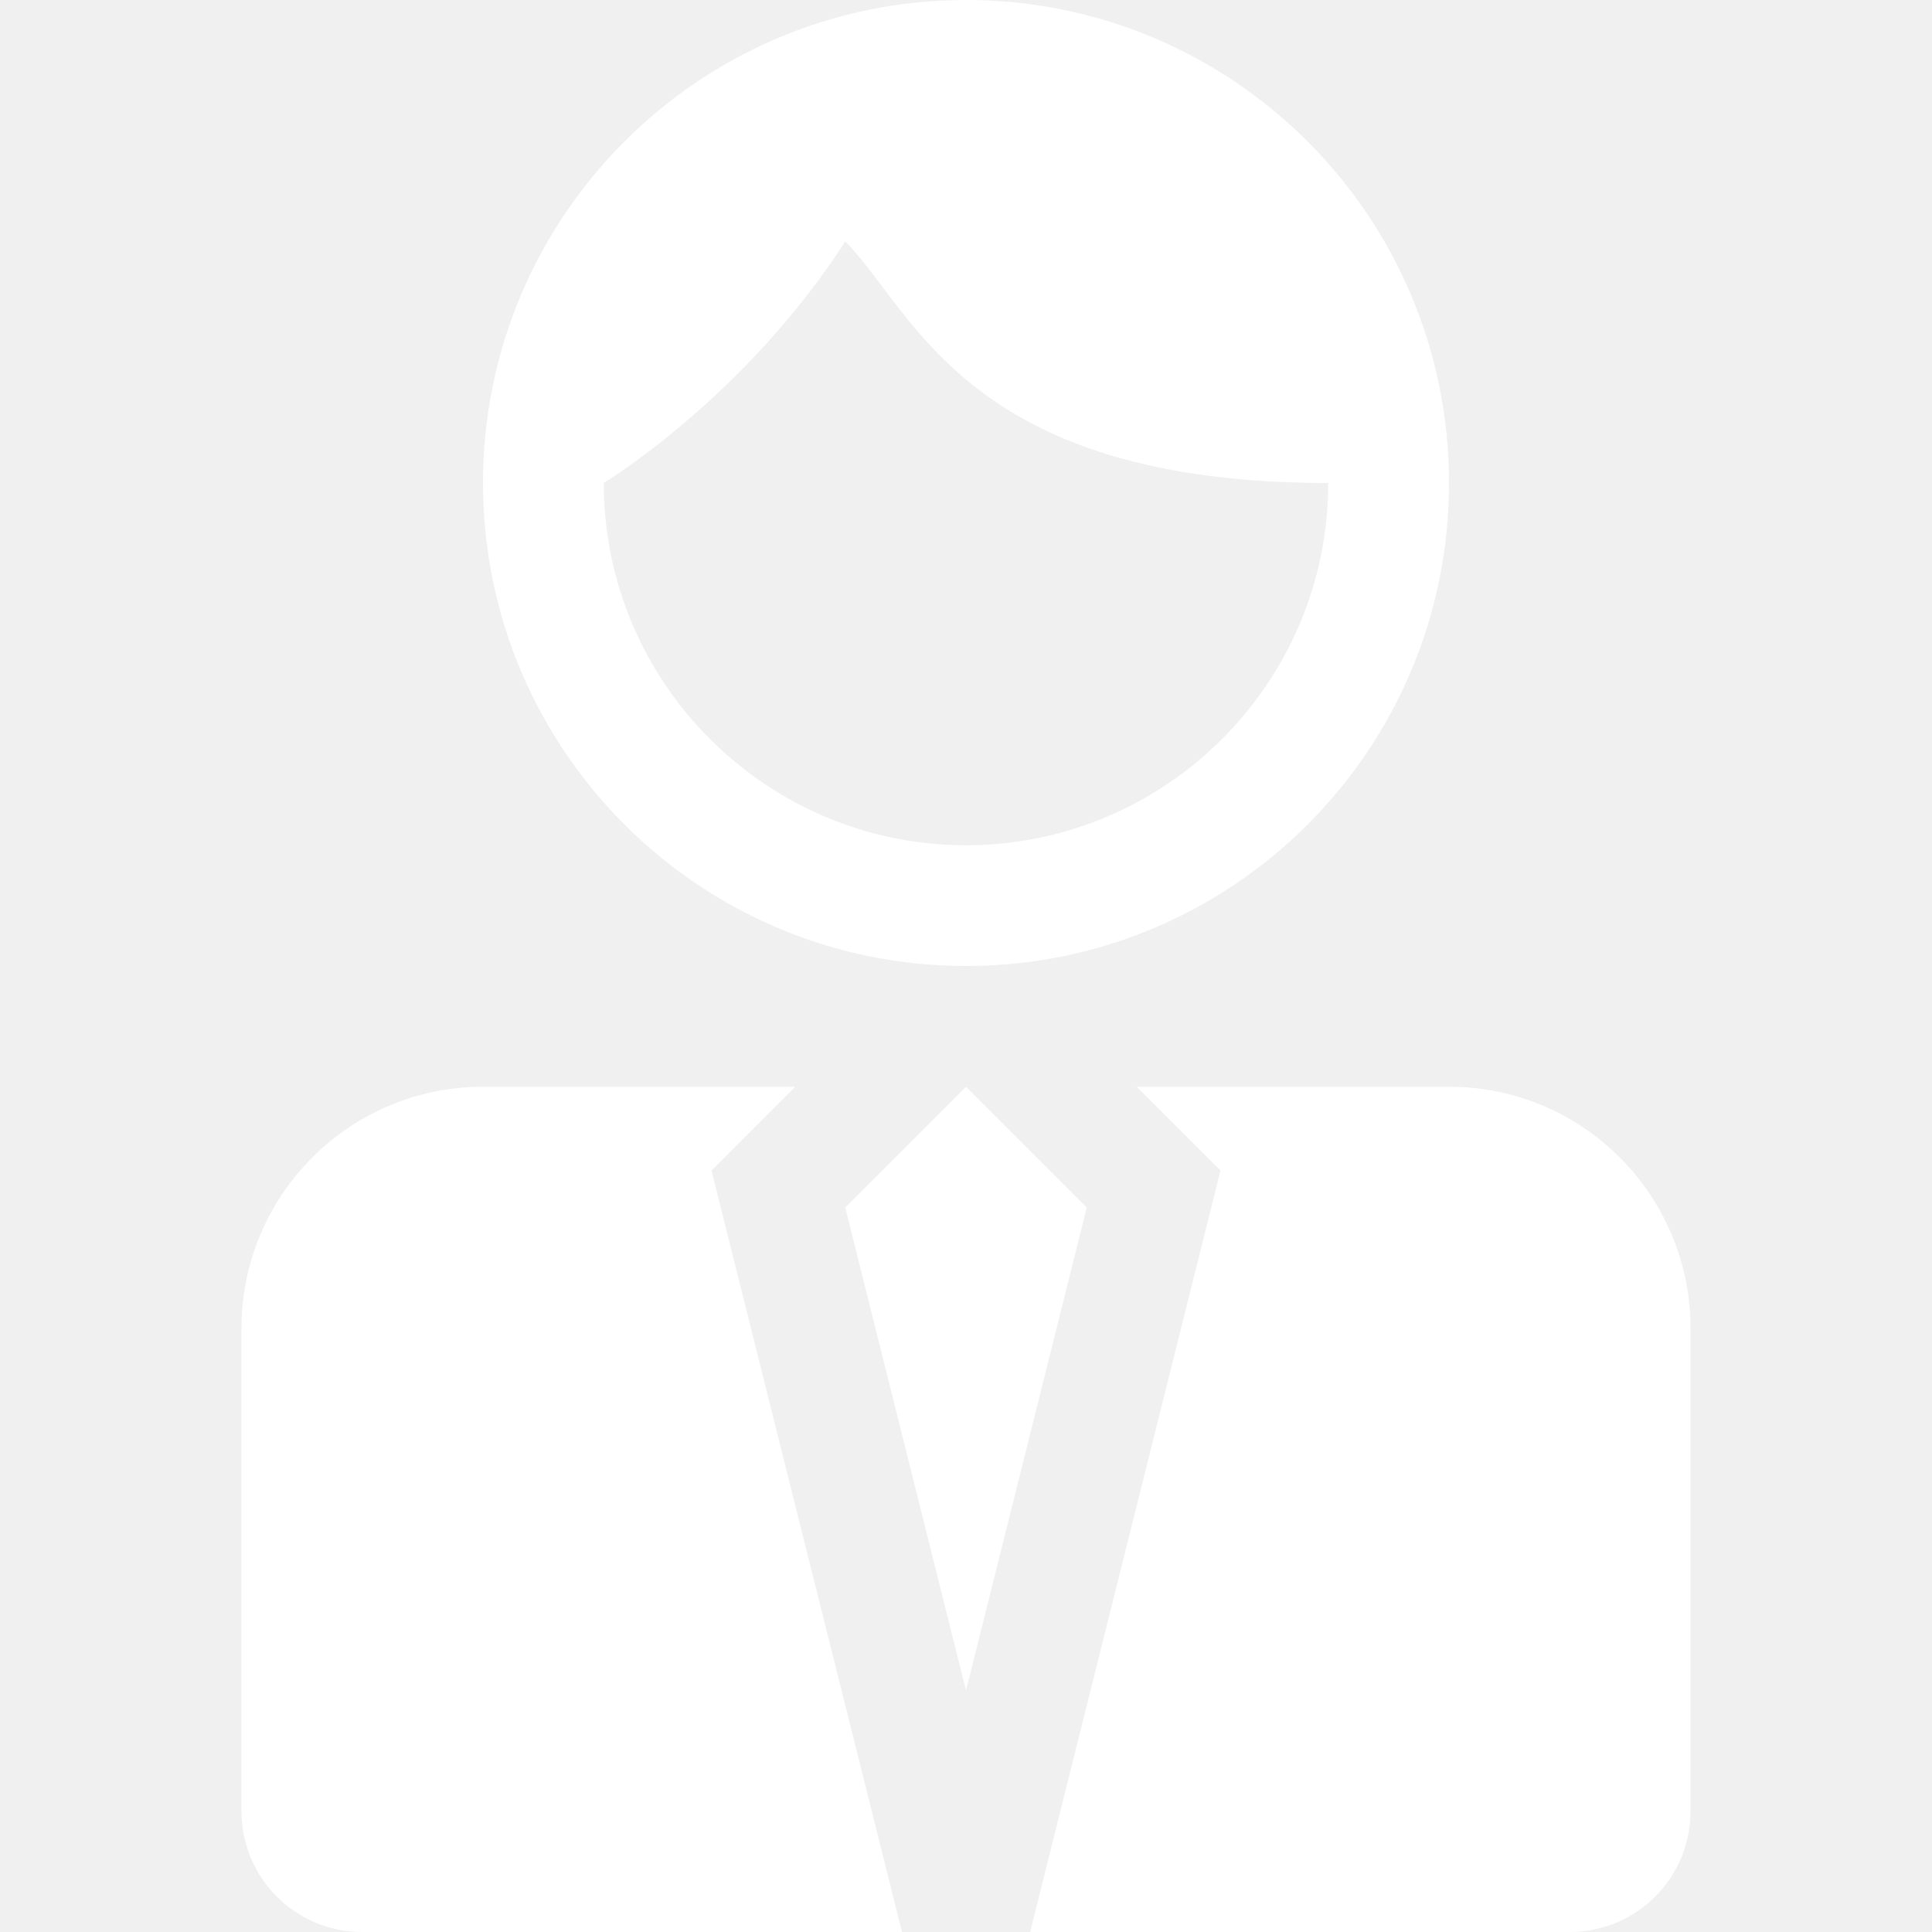
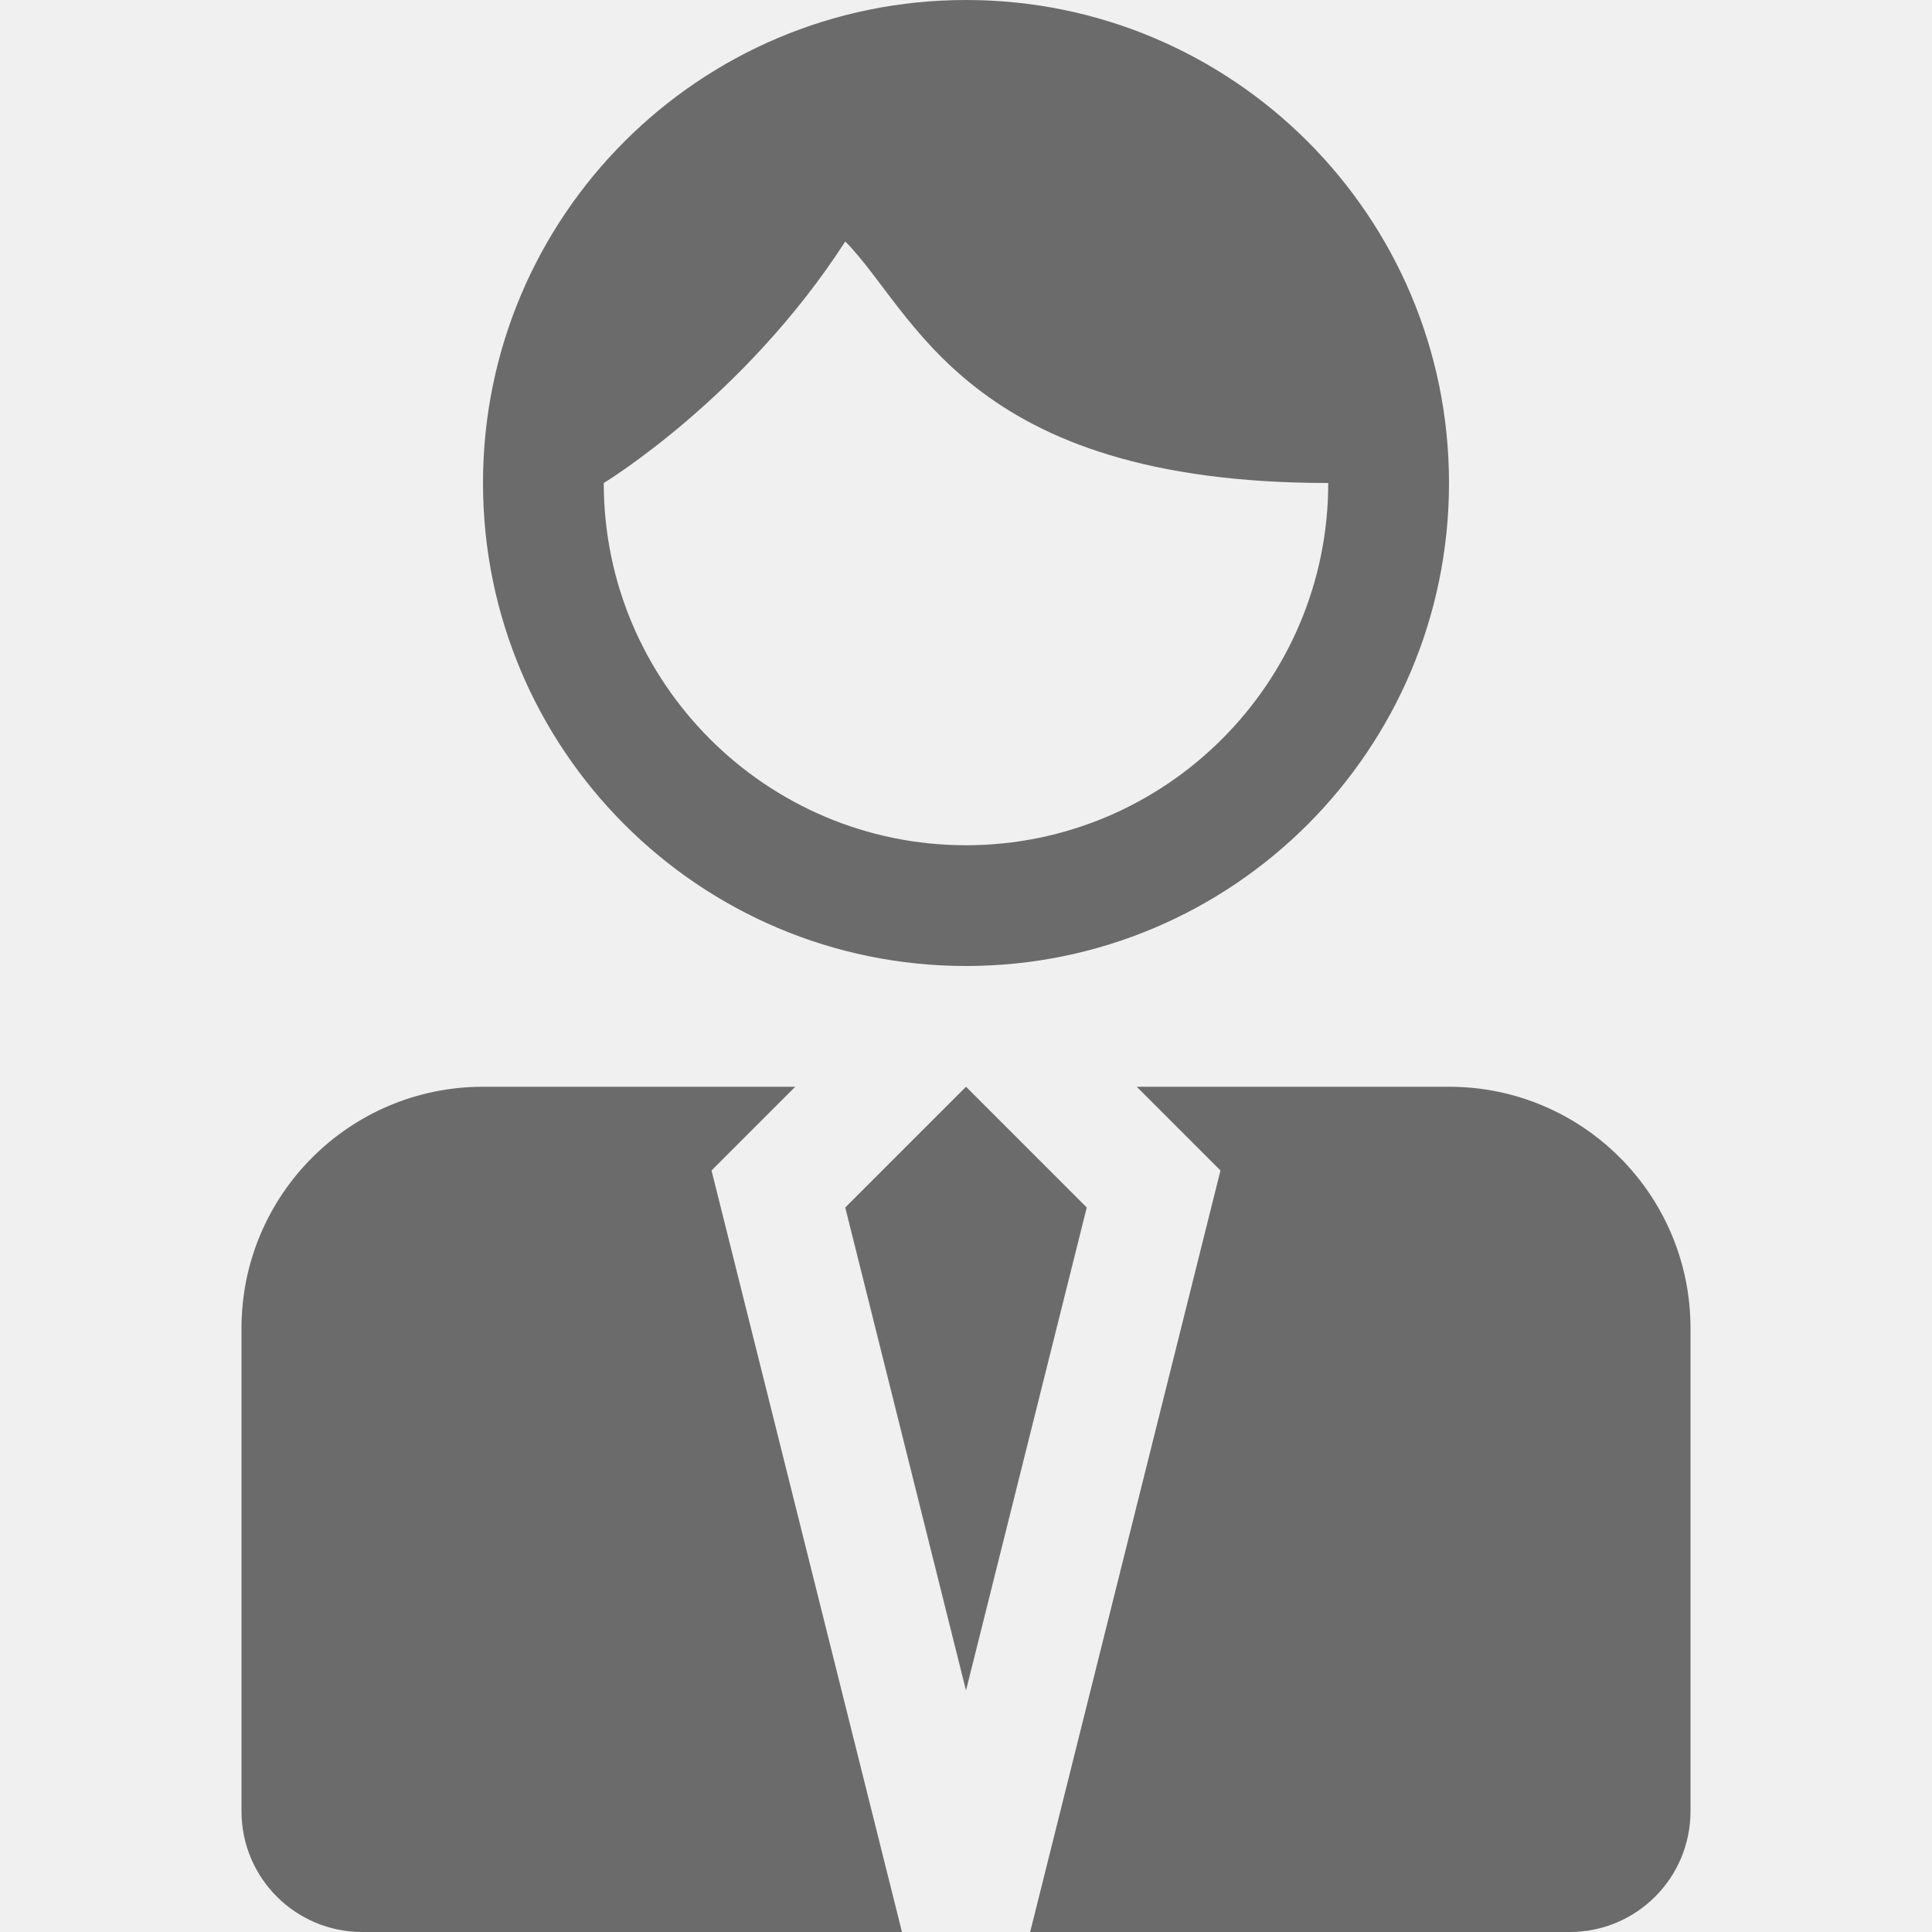
<svg xmlns="http://www.w3.org/2000/svg" version="1.1" id="Capa_1" x="0px" y="0px" width="512px" height="512px" viewBox="0 0 512 512" style="enable-background:new 0 0 512 512;" xml:space="preserve">
  <g>
    <g>
-       <path d="M256,256c70.75,0,128-57.313,128-128S326.75,0,256,0c-70.688,0-128,57.313-128,128S185.313,256,256,256z M224,64    c18.406,18.453,32,64,128,64c0,52.938-43.062,96-96,96c-52.937,0-96-43.063-96-96C160,128,197.25,105.469,224,64z" fill="#FFFFFF" />
-       <polygon points="256,288 224,320 256,448 288,320   " fill="#FFFFFF" />
-       <path d="M384,288h-82.75l22.188,22.188L273,512h111h32c17.688,0,32-14.312,32-32V352C448,316.656,419.375,288,384,288z" fill="#FFFFFF" />
-       <path d="M210.75,288H128c-35.313,0-64,28.656-64,64v128c0,17.688,14.313,32,32,32h32h111.031l-50.469-201.812L210.75,288z" fill="#FFFFFF" />
+       <path d="M256,256c70.75,0,128-57.313,128-128S326.75,0,256,0c-70.688,0-128,57.313-128,128S185.313,256,256,256z M224,64    c18.406,18.453,32,64,128,64c0,52.938-43.062,96-96,96c-52.937,0-96-43.063-96-96C160,128,197.25,105.469,224,64z" fill="#6b6b6b" />
+       <polygon points="256,288 224,320 256,448 288,320   " fill="#6b6b6b" />
+       <path d="M384,288h-82.75l22.188,22.188L273,512h111h32c17.688,0,32-14.312,32-32V352C448,316.656,419.375,288,384,288z" fill="#6b6b6b" />
+       <path d="M210.75,288H128c-35.313,0-64,28.656-64,64v128c0,17.688,14.313,32,32,32h32h111.031l-50.469-201.812L210.75,288z" fill="#6b6b6b" />
    </g>
  </g>
  <g>
</g>
  <g>
</g>
  <g>
</g>
  <g>
</g>
  <g>
</g>
  <g>
</g>
  <g>
</g>
  <g>
</g>
  <g>
</g>
  <g>
</g>
  <g>
</g>
  <g>
</g>
  <g>
</g>
  <g>
</g>
  <g>
</g>
</svg>
